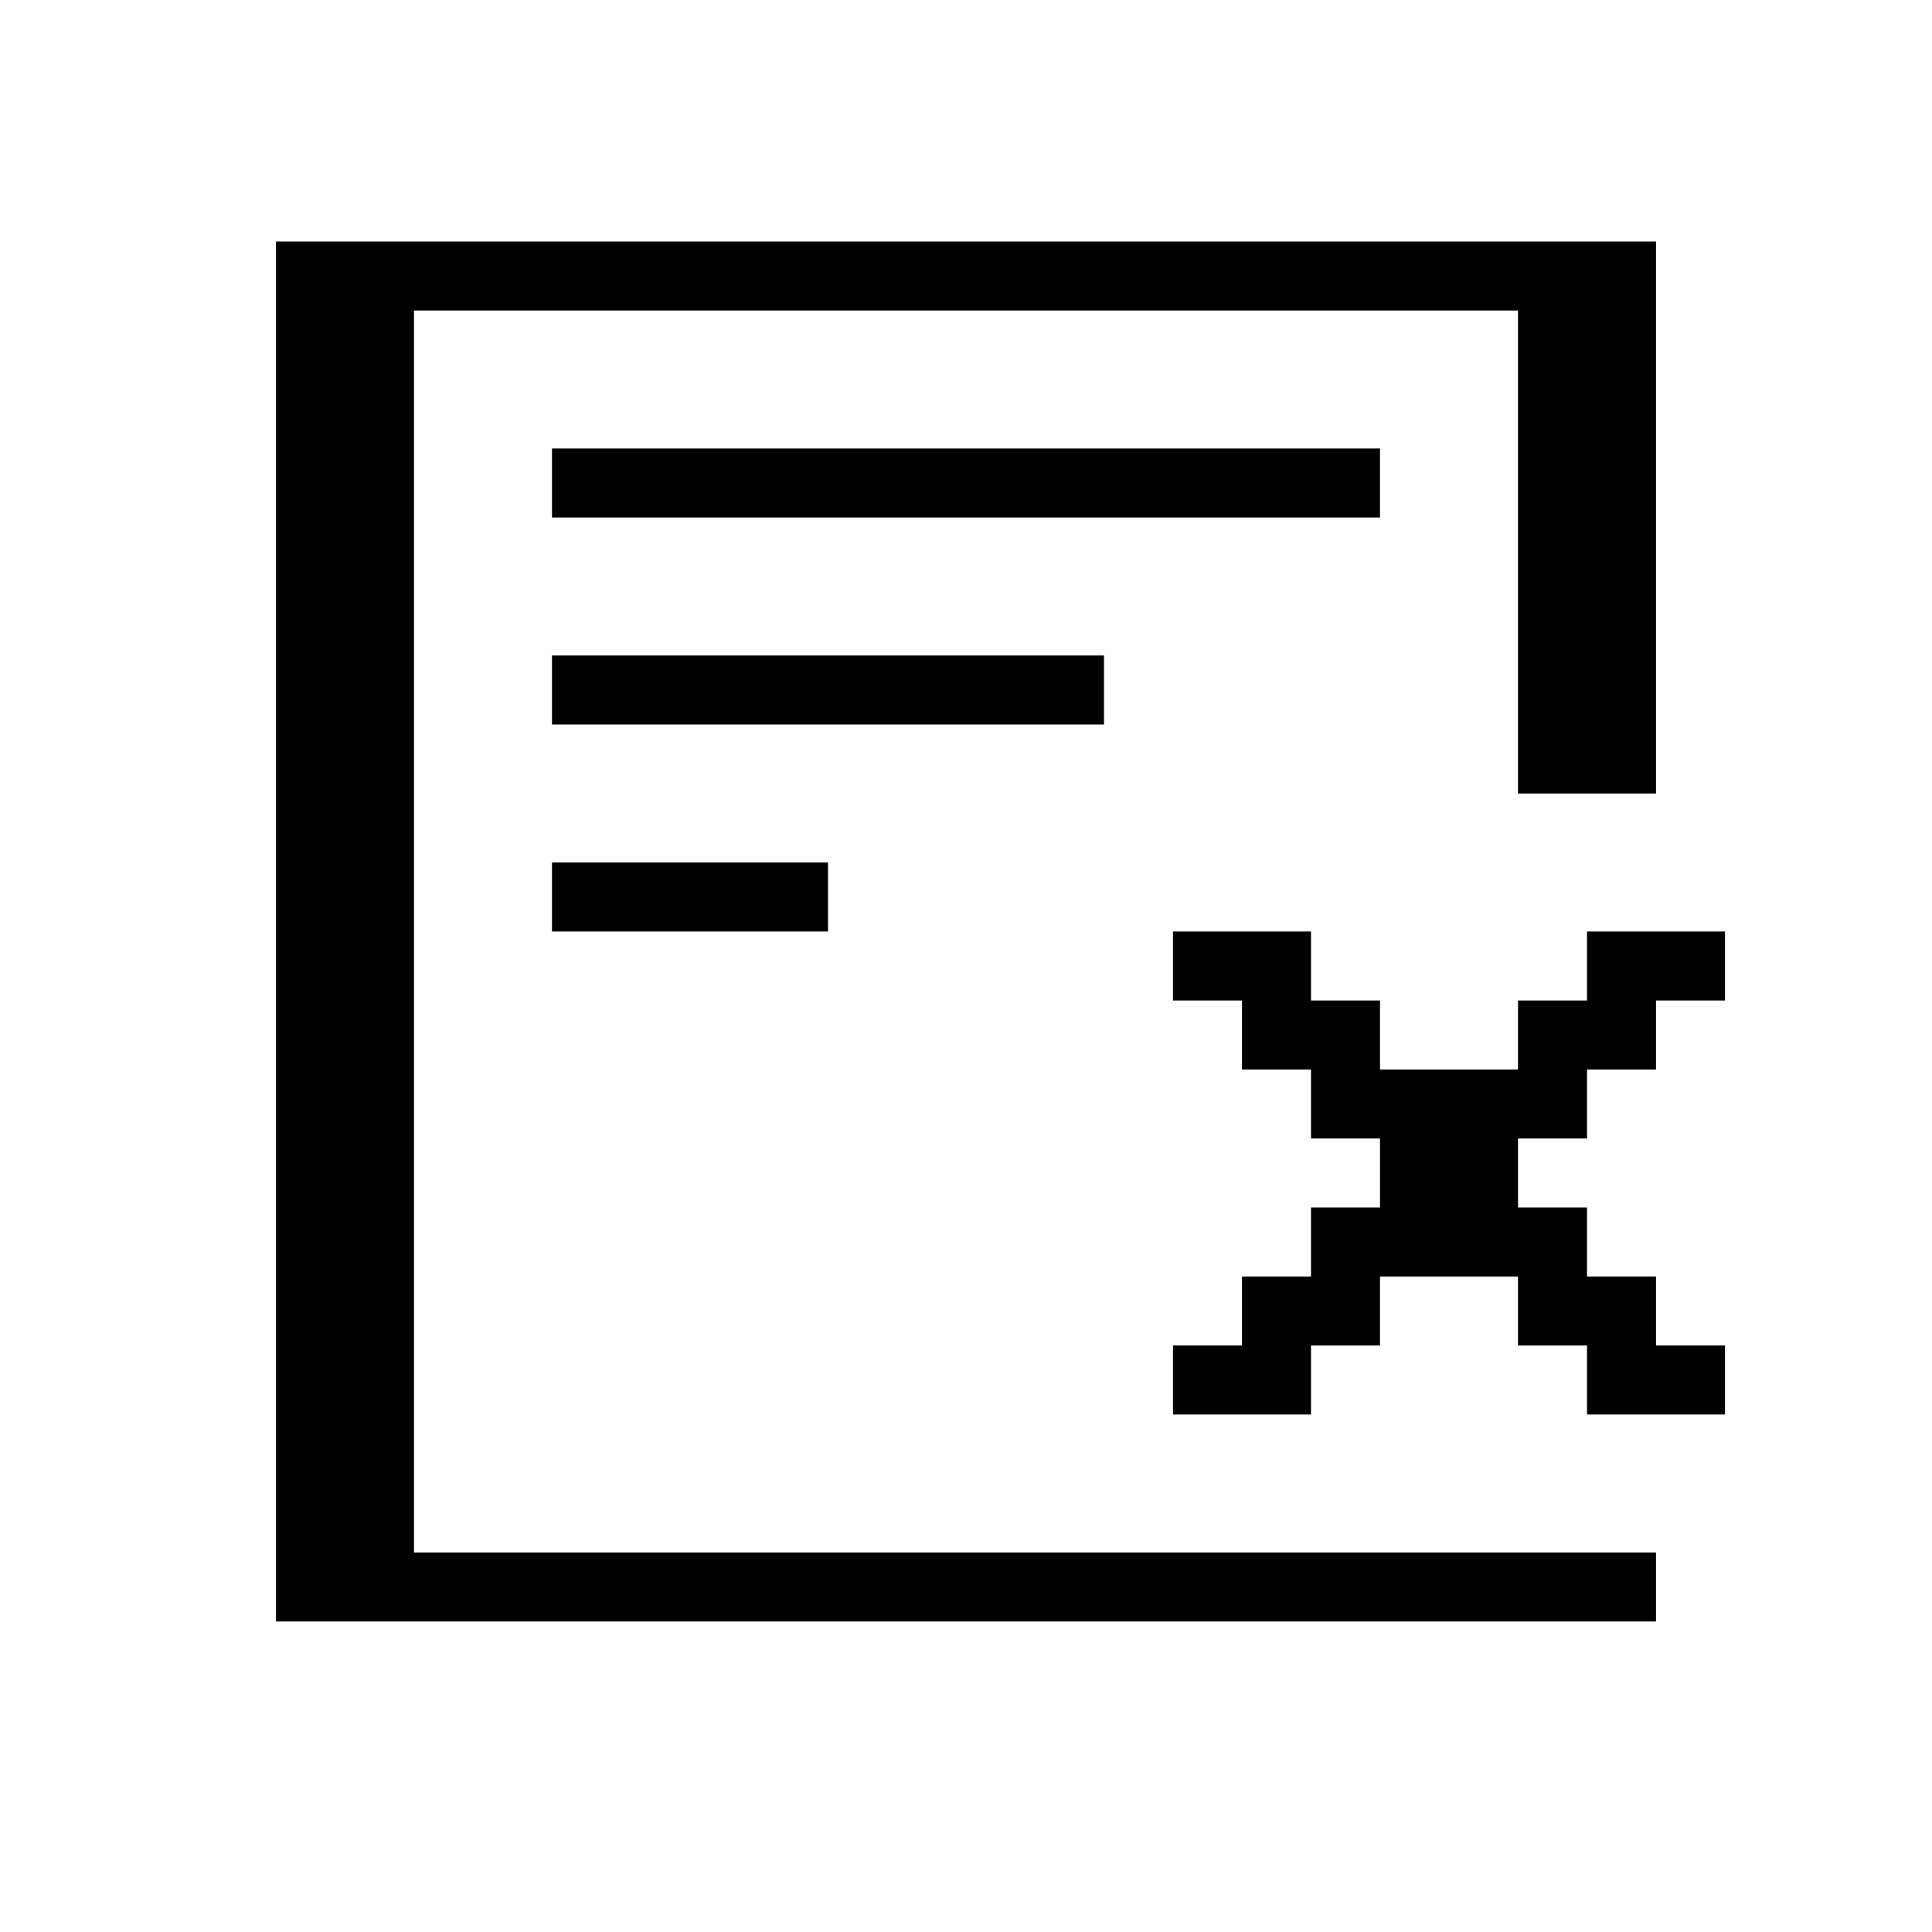
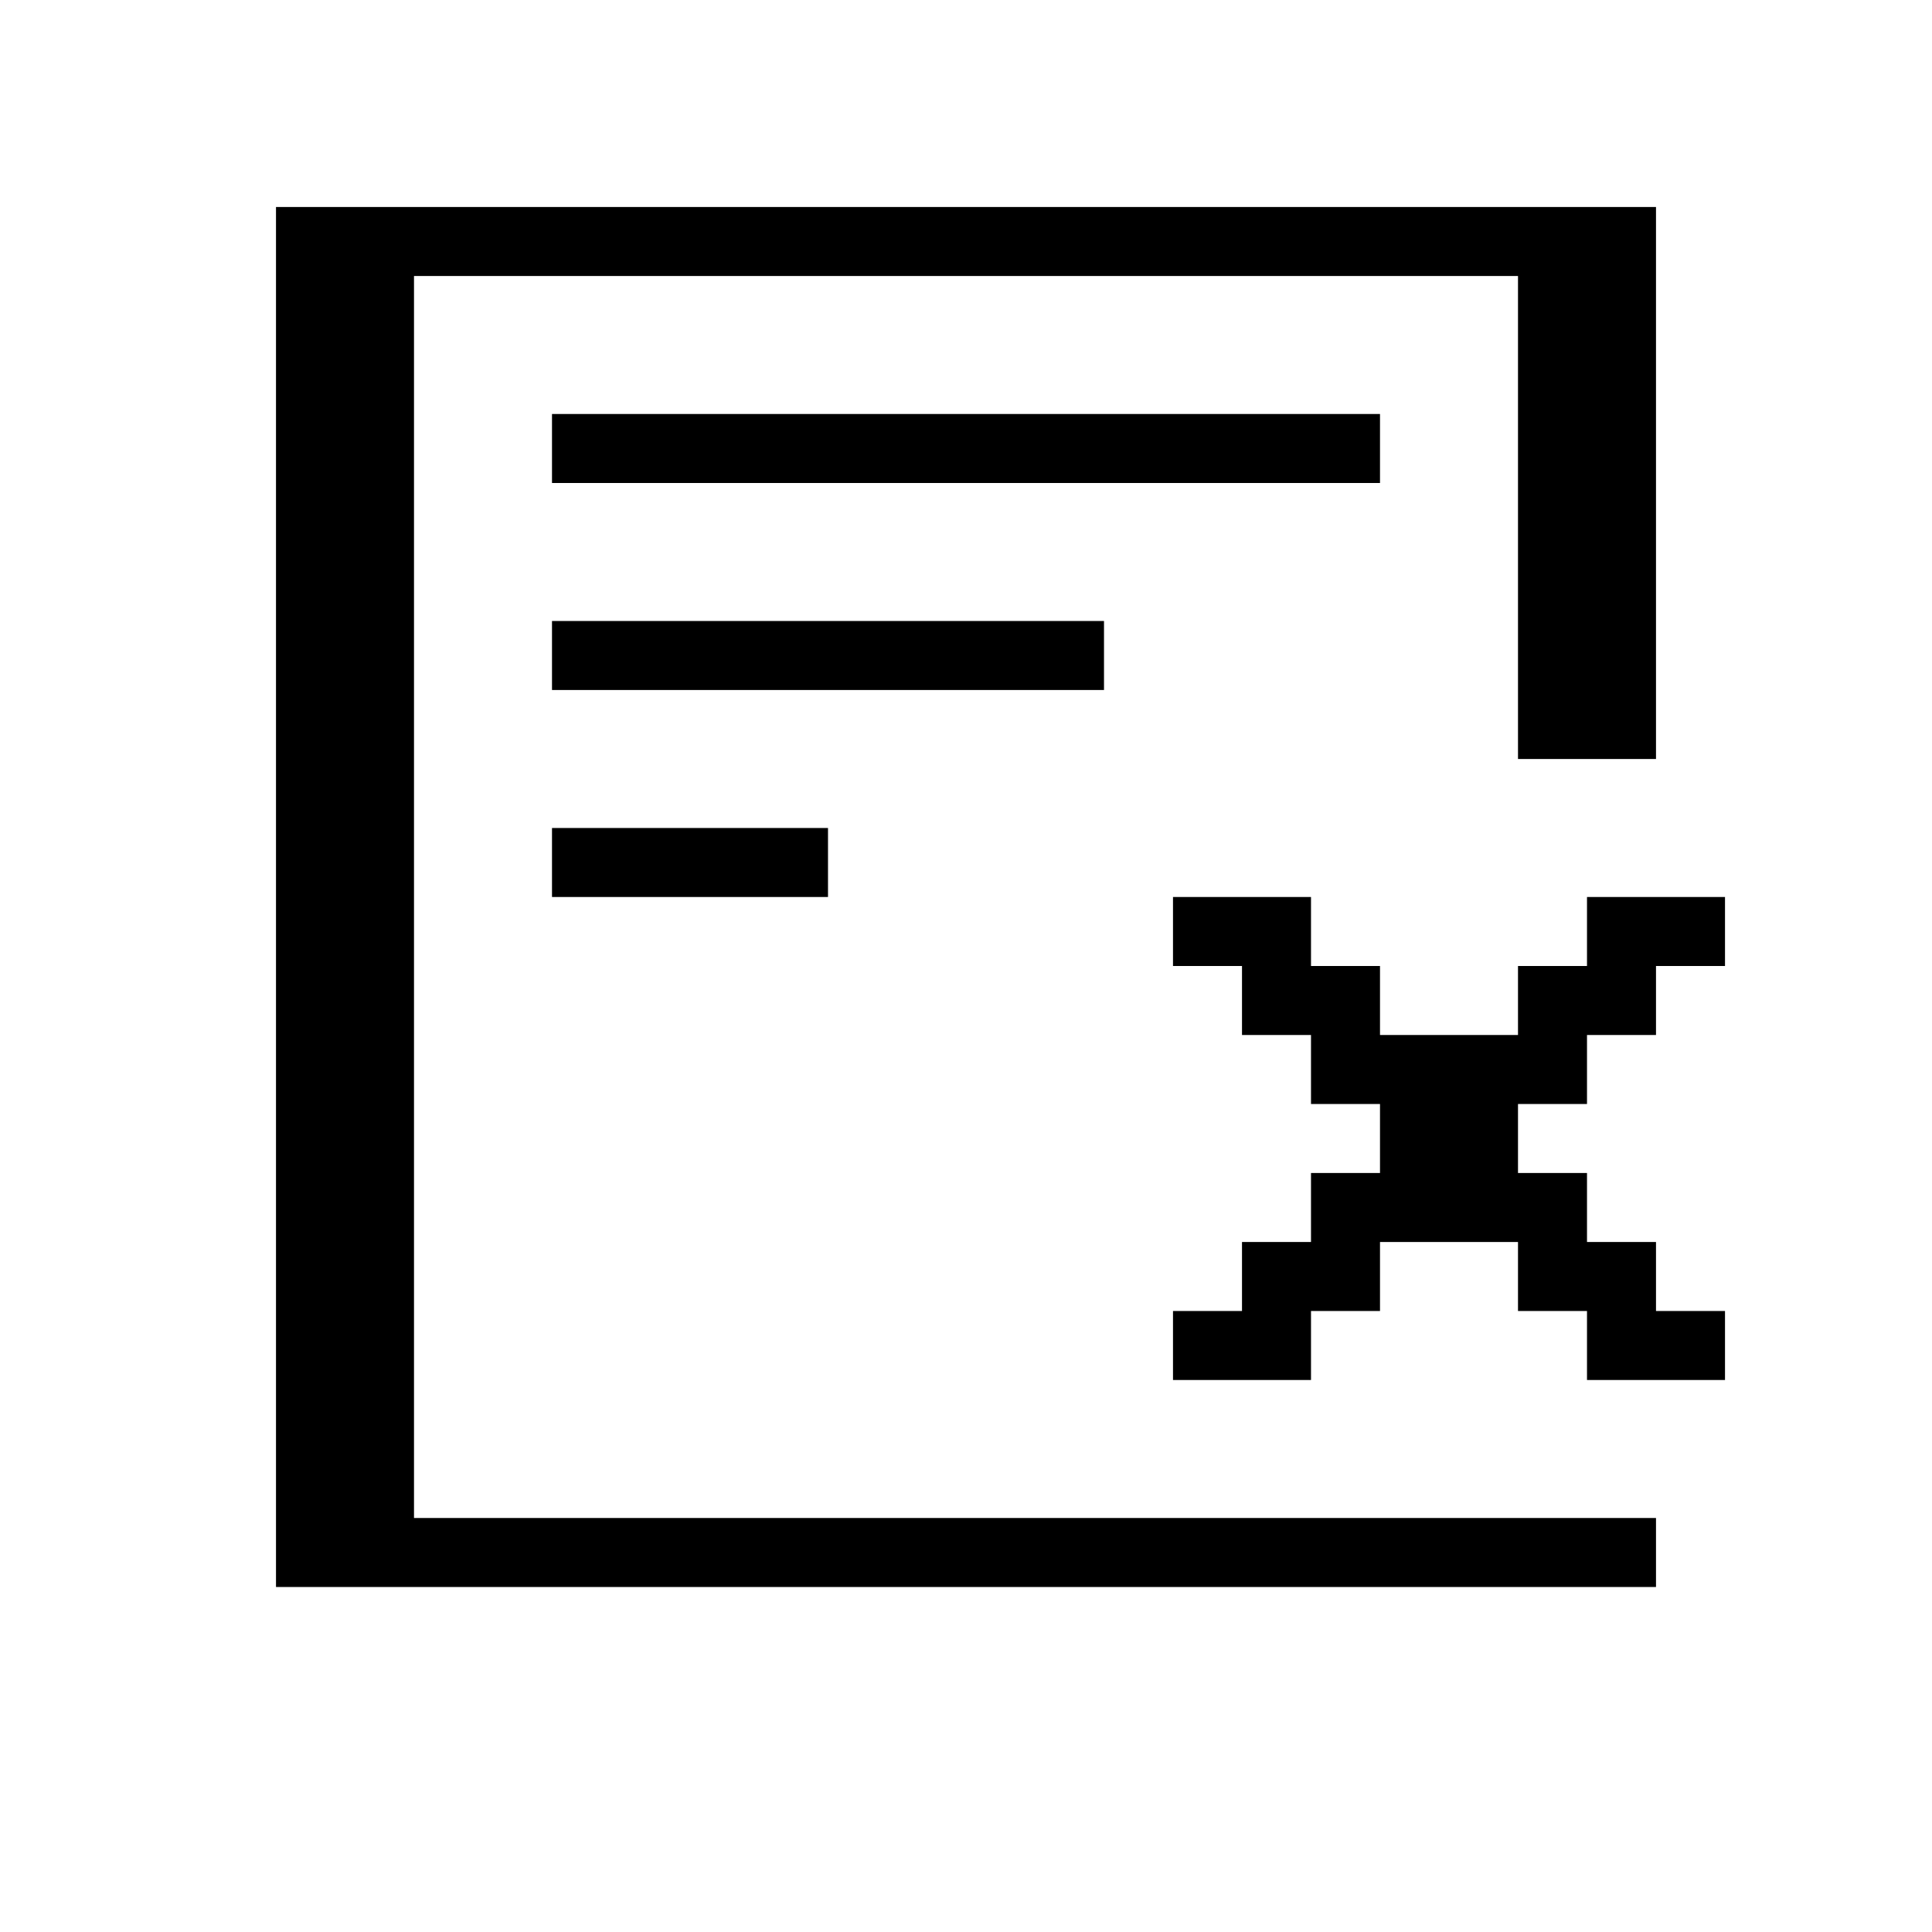
- <svg xmlns="http://www.w3.org/2000/svg" viewBox="0 0 28 28">
+ <svg xmlns="http://www.w3.org/2000/svg" viewBox="0 0.5 28 28">
  <path stroke="currentColor" d="M4 4h20M4 5h2M22 5h2M4 6h2M22 6h2M4 7h2M8 7h12M22 7h2M4 8h2M22 8h2M4 9h2M22 9h2M4 10h2M8 10h8M22 10h2M4 11h2M22 11h2M4 12h2M4 13h2M8 13h4M4 14h2M17 14h2M23 14h2M4 15h2M18 15h2M22 15h2M4 16h2M19 16h4M4 17h2M20 17h2M4 18h2M19 18h4M4 19h2M18 19h2M22 19h2M4 20h2M17 20h2M23 20h2M4 21h2M4 22h2M4 23h20" />
</svg>
